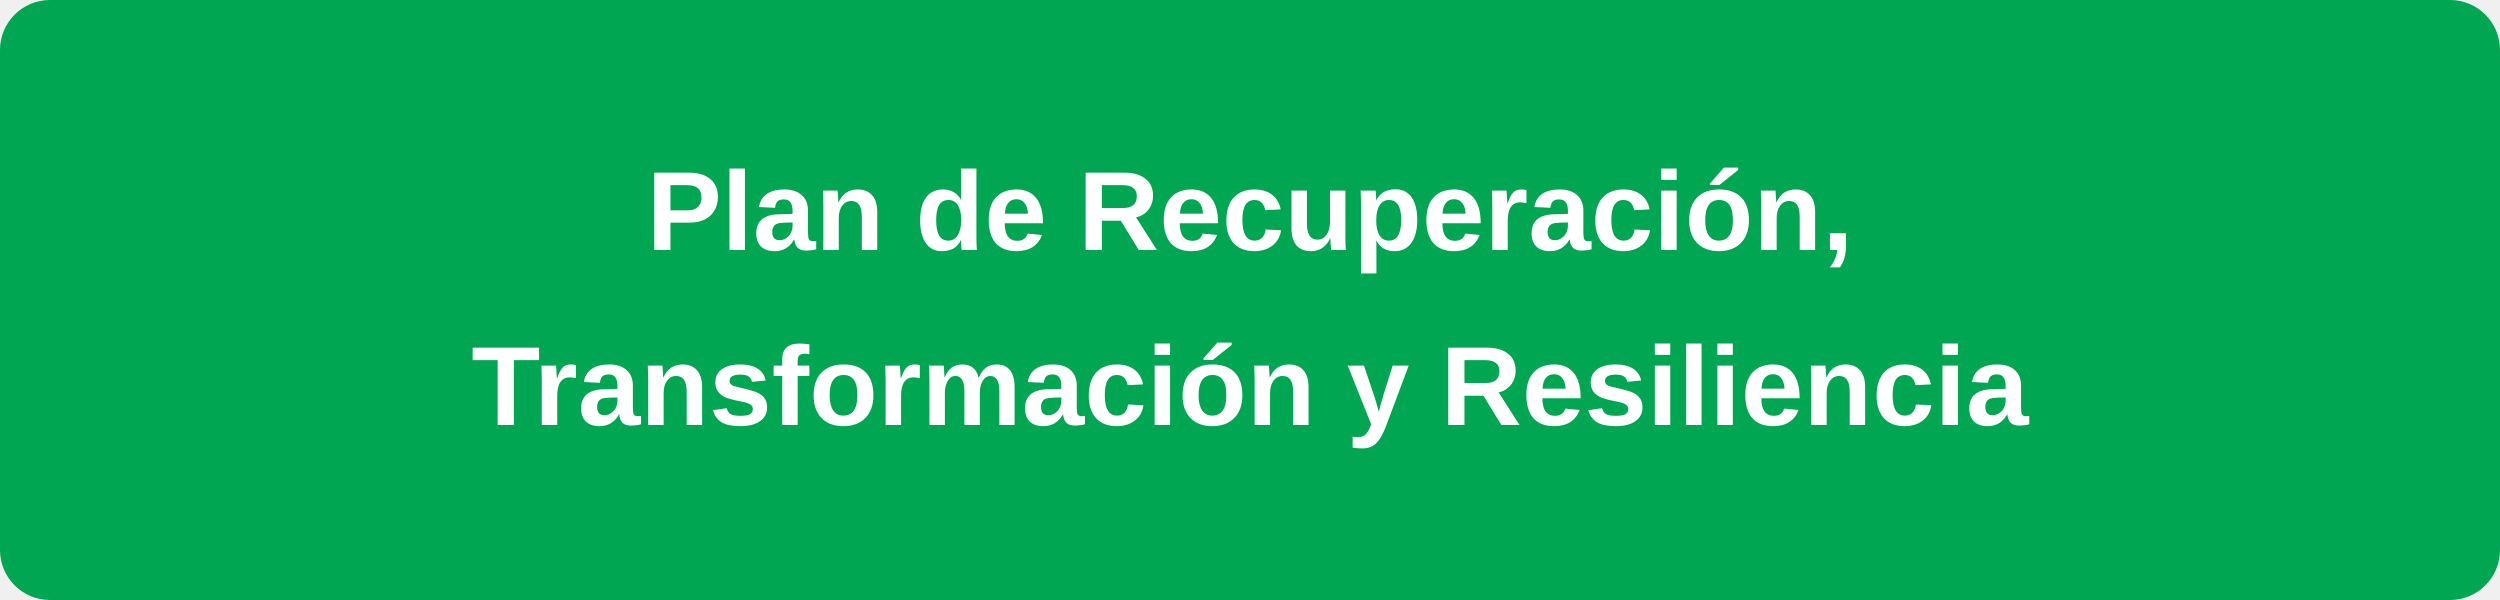
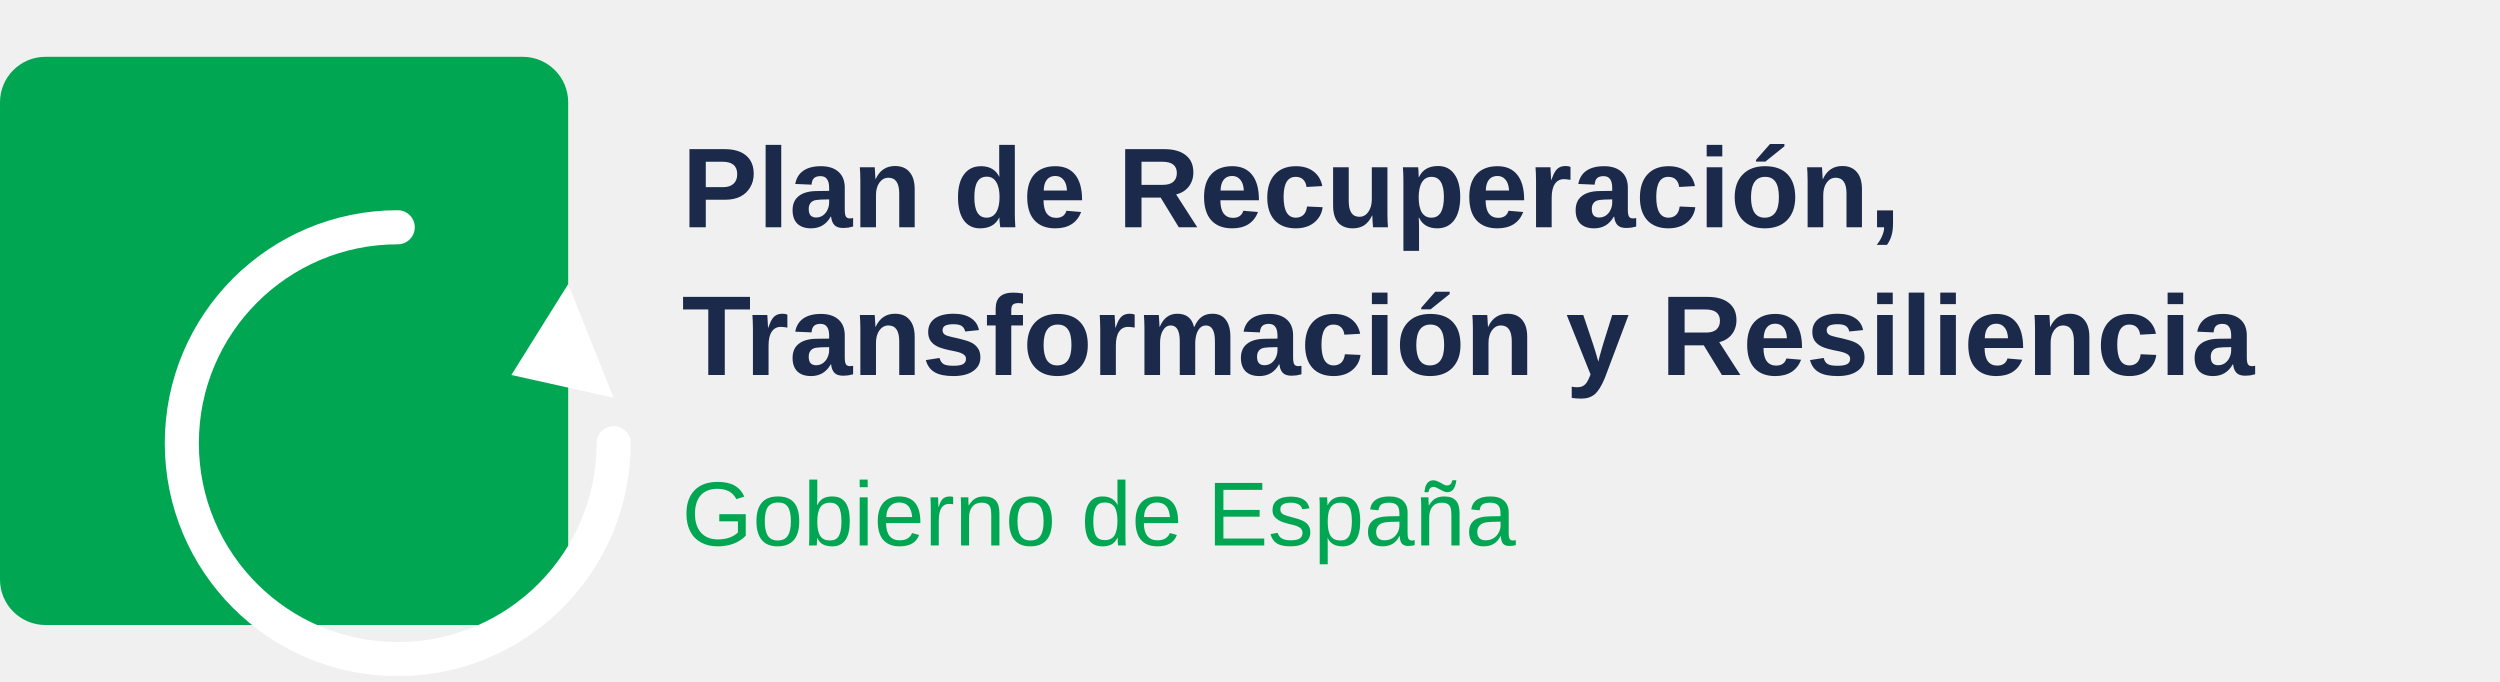
- <svg xmlns="http://www.w3.org/2000/svg" width="200" height="48" viewBox="0 0 200 48" fill="none">
-   <rect width="200" height="48" rx="4" fill="#00A651" />
-   <text x="100" y="20" fill="white" font-family="Arial, sans-serif" font-size="9" font-weight="600" text-anchor="middle">Plan de Recuperación,</text>
-   <text x="100" y="34" fill="white" font-family="Arial, sans-serif" font-size="9" font-weight="600" text-anchor="middle">Transformación y Resiliencia</text>
+ <svg xmlns="http://www.w3.org/2000/svg" width="220" height="60" viewBox="0 0 220 60" fill="none">
+   <rect x="0" y="5" width="50" height="50" rx="4" fill="#00A651" />
+   <g transform="translate(10, 15)">
+     <path d="M25 5C14.5 5 6 13.5 6 24s8.5 19 19 19 19-8.5 19-19" stroke="white" stroke-width="3" fill="none" stroke-linecap="round" />
+     <polygon points="40,10 44,20 35,18" fill="white" />
+   </g>
+   <text x="60" y="20" fill="#1B2A4A" font-family="Arial, Helvetica, sans-serif" font-size="10" font-weight="700">Plan de Recuperación,</text>
+   <text x="60" y="33" fill="#1B2A4A" font-family="Arial, Helvetica, sans-serif" font-size="10" font-weight="700">Transformación y Resiliencia</text>
+   <text x="60" y="48" fill="#00A651" font-family="Arial, Helvetica, sans-serif" font-size="8" font-weight="400">Gobierno de España</text>
</svg>
